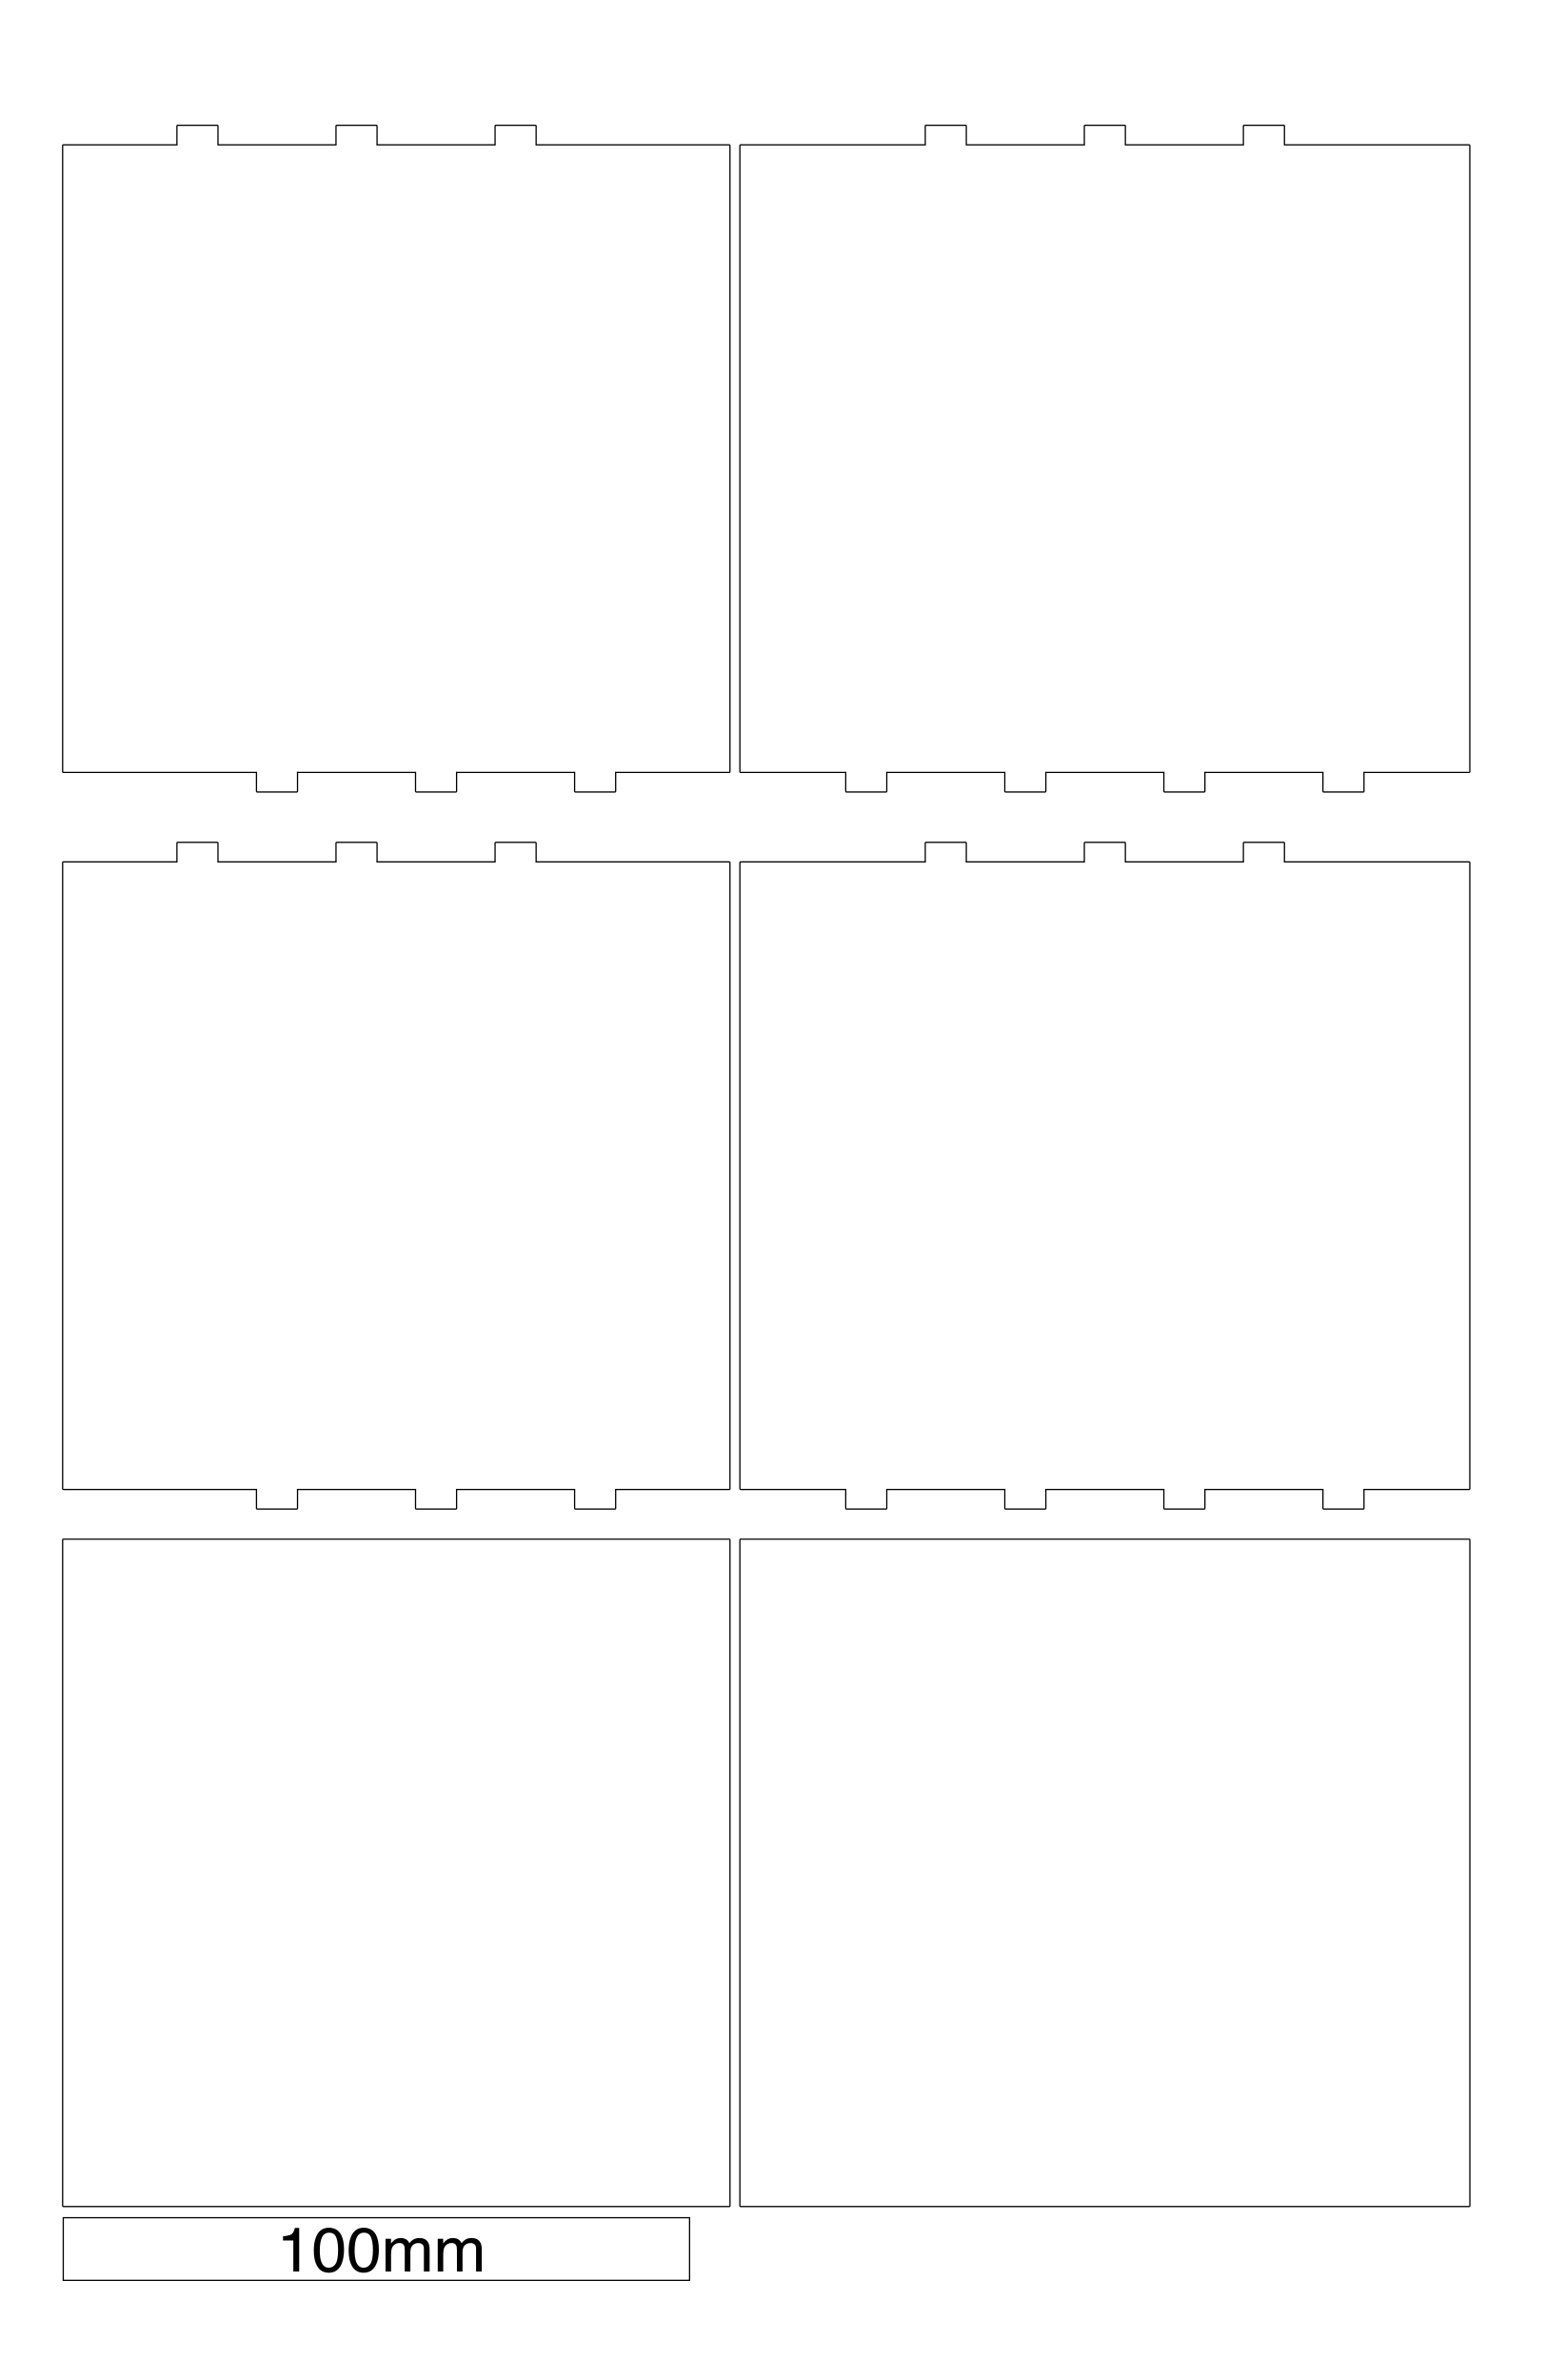
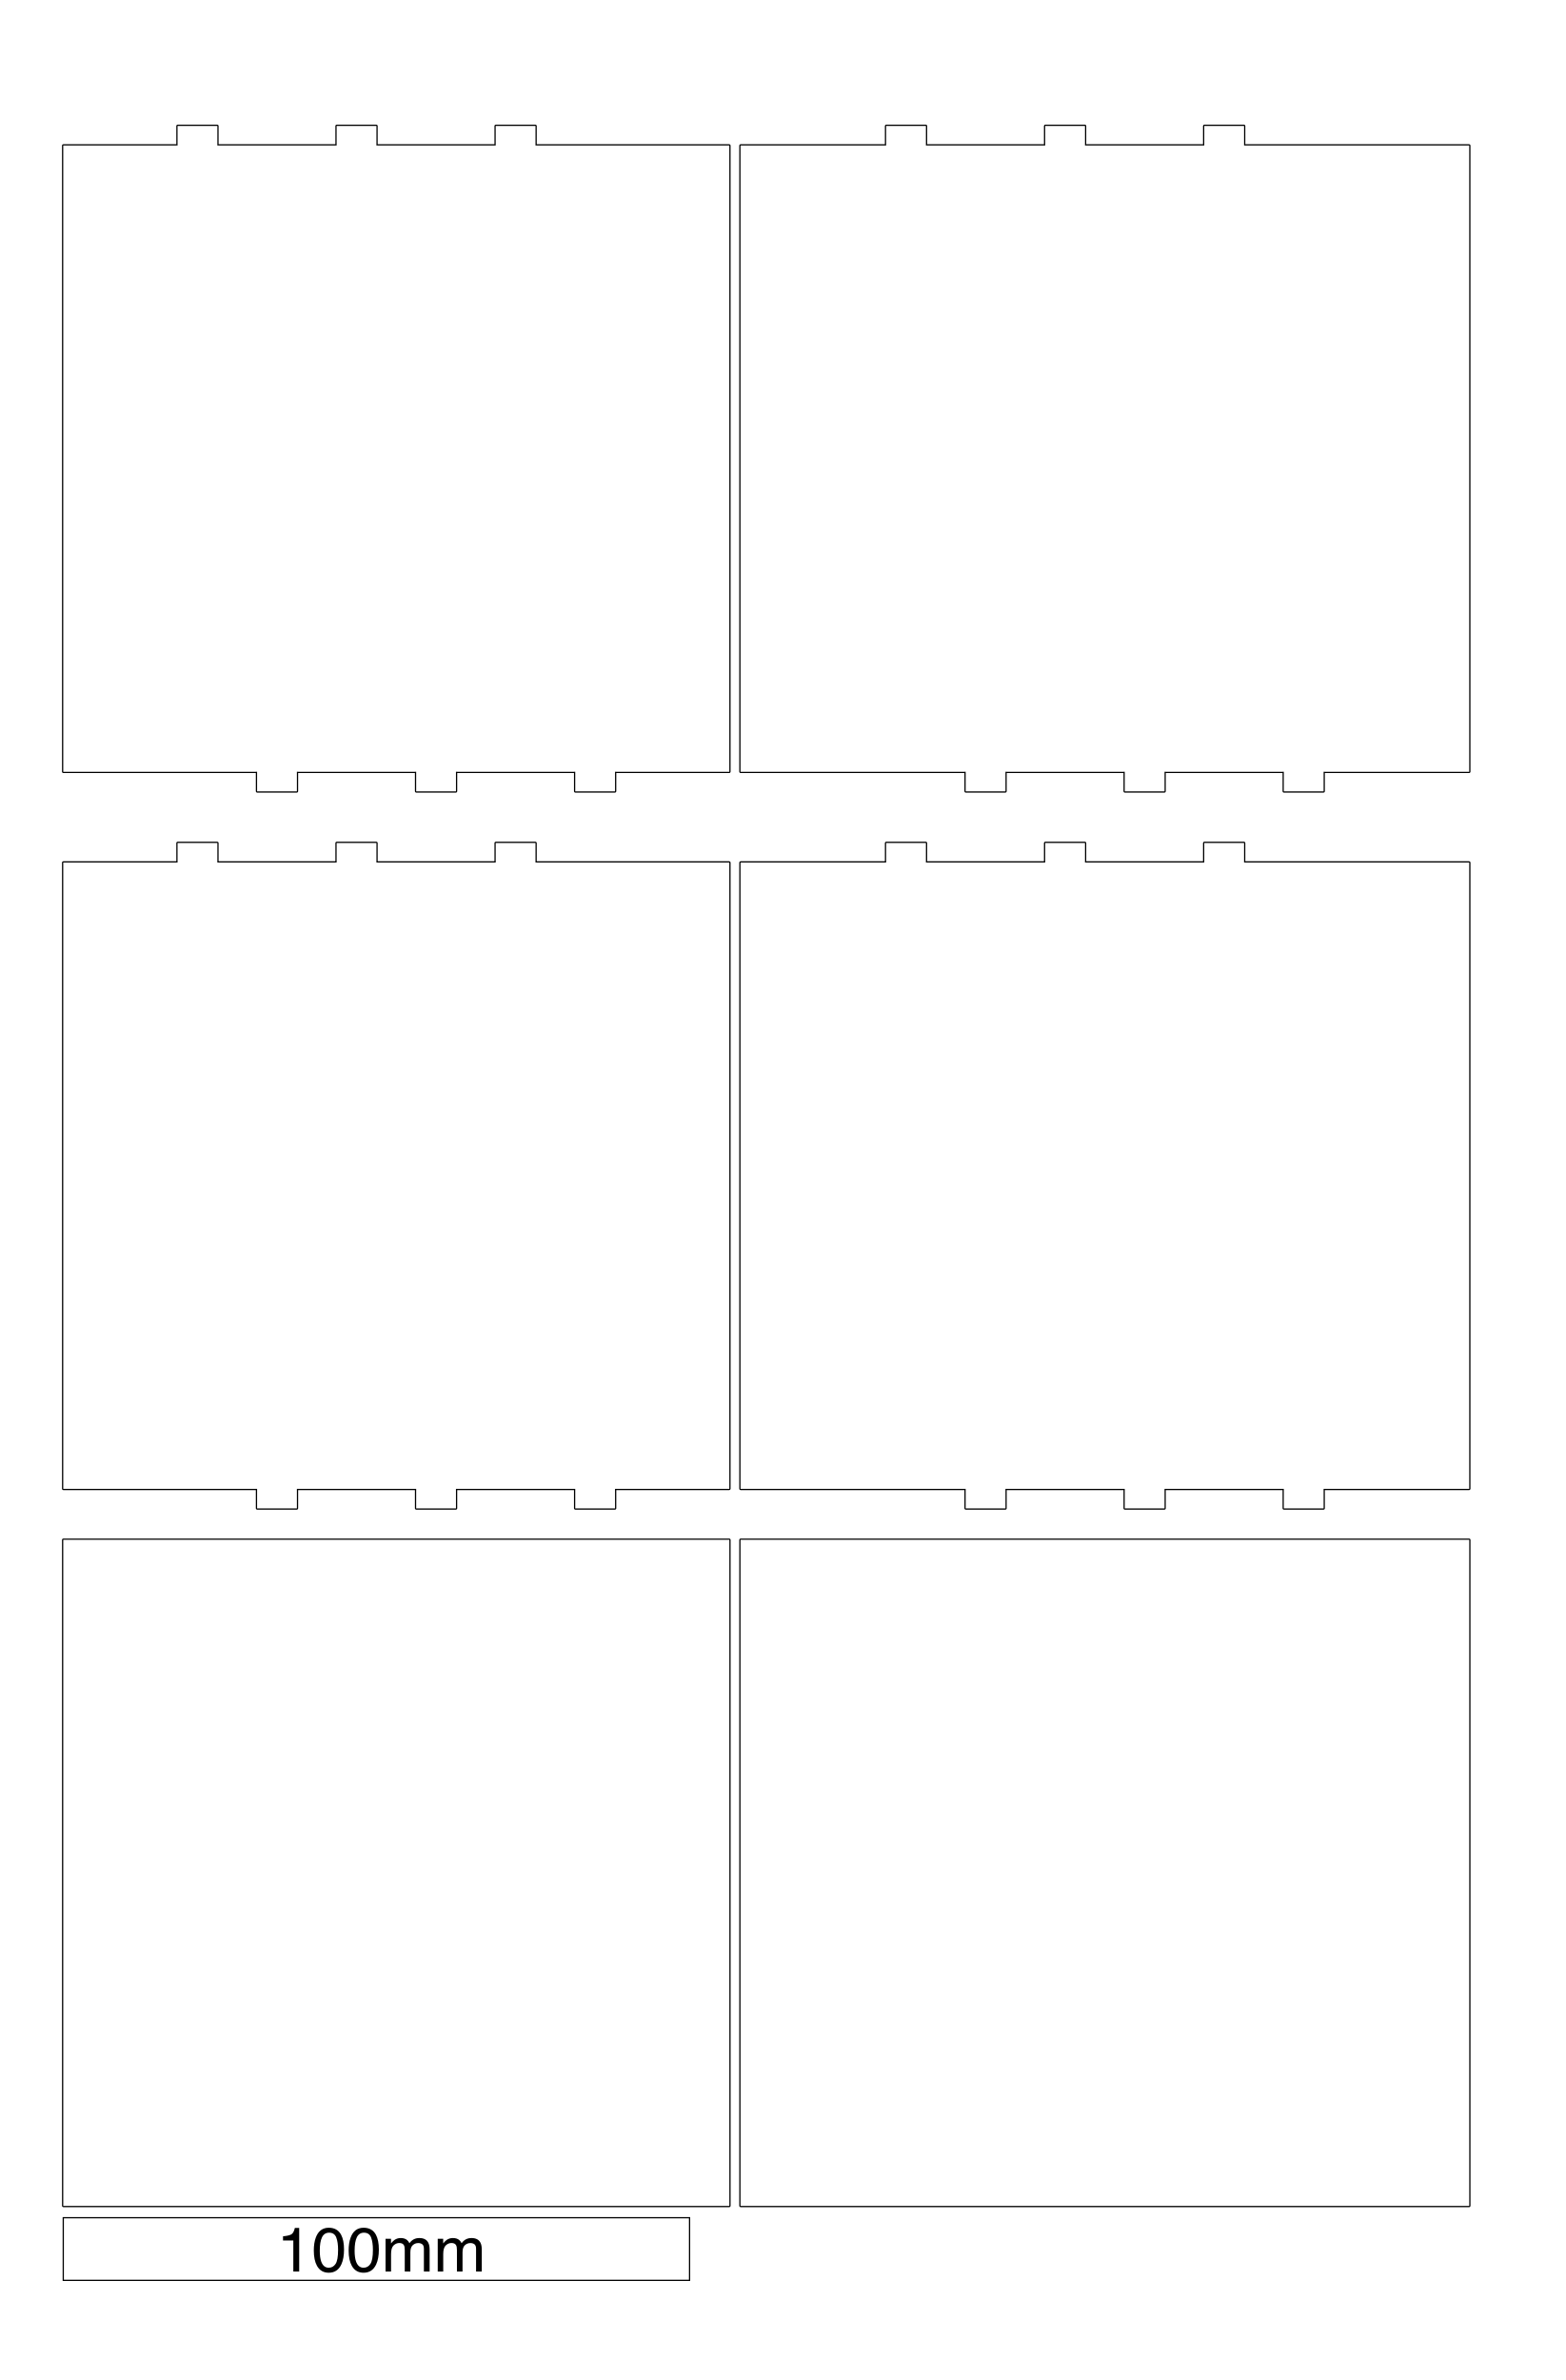
<svg xmlns="http://www.w3.org/2000/svg" xmlns:xlink="http://www.w3.org/1999/xlink" height="380mm" version="1.1" viewBox="0 -10 250 380" width="250mm">
  <defs>
    <g>
      <symbol id="glyph0-0" overflow="visible">
        <path d="M 0.32 0 V -7.172 H 6.016 V 0 Z M 5.117 -0.898 V -6.273 H 1.219 V -0.898 Z M 5.117 -0.898 " style="stroke:none;" />
      </symbol>
      <symbol id="glyph0-1" overflow="visible">
        <path d="M 0.957 -4.953 V -5.625 C 1.594 -5.688 2.035 -5.789 2.285 -5.934 C 2.535 -6.078 2.723 -6.422 2.848 -6.961 H 3.539 V 0 H 2.602 V -4.953 Z M 0.957 -4.953 " style="stroke:none;" />
      </symbol>
      <symbol id="glyph0-2" overflow="visible">
        <path d="M 2.703 -6.992 C 3.609 -6.992 4.266 -6.621 4.668 -5.875 C 4.98 -5.297 5.137 -4.508 5.137 -3.508 C 5.137 -2.555 4.996 -1.77 4.711 -1.148 C 4.301 -0.258 3.633 0.191 2.699 0.191 C 1.859 0.191 1.234 -0.176 0.824 -0.902 C 0.484 -1.512 0.312 -2.328 0.312 -3.355 C 0.312 -4.148 0.414 -4.832 0.621 -5.398 C 1.004 -6.461 1.699 -6.992 2.703 -6.992 Z M 2.695 -0.609 C 3.152 -0.609 3.516 -0.812 3.785 -1.215 C 4.055 -1.617 4.188 -2.371 4.188 -3.473 C 4.188 -4.266 4.094 -4.918 3.898 -5.434 C 3.703 -5.945 3.32 -6.203 2.758 -6.203 C 2.242 -6.203 1.863 -5.957 1.625 -5.473 C 1.383 -4.984 1.266 -4.266 1.266 -3.32 C 1.266 -2.609 1.34 -2.035 1.492 -1.602 C 1.727 -0.941 2.129 -0.609 2.695 -0.609 Z M 2.695 -0.609 " style="stroke:none;" />
      </symbol>
      <symbol id="glyph0-3" overflow="visible">
        <path d="M 0.645 -5.23 H 1.516 V -4.488 C 1.723 -4.746 1.91 -4.93 2.078 -5.047 C 2.367 -5.246 2.699 -5.348 3.066 -5.348 C 3.484 -5.348 3.82 -5.242 4.07 -5.039 C 4.215 -4.922 4.344 -4.75 4.461 -4.523 C 4.656 -4.801 4.887 -5.008 5.152 -5.145 C 5.414 -5.281 5.711 -5.348 6.039 -5.348 C 6.742 -5.348 7.223 -5.094 7.477 -4.586 C 7.613 -4.312 7.68 -3.945 7.68 -3.48 V 0 H 6.766 V -3.633 C 6.766 -3.98 6.68 -4.219 6.508 -4.352 C 6.332 -4.48 6.121 -4.547 5.867 -4.547 C 5.523 -4.547 5.227 -4.43 4.977 -4.199 C 4.727 -3.969 4.605 -3.582 4.605 -3.043 V 0 H 3.711 V -3.414 C 3.711 -3.77 3.668 -4.027 3.586 -4.188 C 3.453 -4.434 3.203 -4.555 2.836 -4.555 C 2.504 -4.555 2.203 -4.426 1.93 -4.172 C 1.66 -3.914 1.523 -3.445 1.523 -2.773 V 0 H 0.645 Z M 0.645 -5.23 " style="stroke:none;" />
      </symbol>
    </g>
  </defs>
  <g id="surface1">
    <path d="M -34.13 -1.408 H 65.87 V 8.592 H -34.13 Z M -0.001 -0.002 " style="fill:none;stroke-width:0.2;stroke-linecap:butt;stroke-linejoin:miter;stroke:rgb(0%,0%,0%);stroke-opacity:1;stroke-miterlimit:10;" transform="matrix(1,0,0,-1,44.2316,352.6819)" />
    <path d="M -0.001 -0.002 H 31.737 V 7.182 H -0.001 Z M -0.001 -0.002 " style="fill:none;stroke-width:0.2;stroke-linecap:butt;stroke-linejoin:miter;stroke:rgb(100%,100%,100%);stroke-opacity:1;stroke-miterlimit:10;" transform="matrix(1,0,0,-1,44.2316,352.6819)" />
    <g style="fill:rgb(0%,0%,0%);fill-opacity:1;">
      <use x="44.232" y="352.682" xlink:href="#glyph0-1" />
      <use x="49.793" y="352.682" xlink:href="#glyph0-2" />
      <use x="55.355" y="352.682" xlink:href="#glyph0-2" />
      <use x="60.916" y="352.682" xlink:href="#glyph0-3" />
      <use x="69.246" y="352.682" xlink:href="#glyph0-3" />
    </g>
    <path d="M 0 0 H 100 L 103.176 0 C 103.23 0 103.277 0.043 103.277 0.102 V 3.277 L 103.277 103.277 V 106.453 C 103.277 106.508 103.234 106.555 103.176 106.555 H 100 L -0 106.555 H -3.176 C -3.23 106.555 -3.277 106.512 -3.277 106.453 V 103.277 L -3.277 3.277 V 0.102 C -3.277 0.047 -3.234 0 -3.176 0 H 0 " style="fill:none;stroke-width:0.2;stroke-linecap:butt;stroke-linejoin:miter;stroke:rgb(0%,0%,0%);stroke-opacity:1;stroke-miterlimit:10;" transform="matrix(1,0,0,-1,13.2773,342.3047)" />
    <path d="M 0 0 H 18.25 L 27.773 0 C 27.719 0 27.672 0.043 27.672 0.102 V -3.023 C 27.672 -3.078 27.715 -3.125 27.773 -3.125 H 34.125 C 34.18 -3.125 34.227 -3.082 34.227 -3.023 V 0.102 C 34.227 0.047 34.184 0 34.125 0 H 43.648 L 53.172 0 C 53.117 0 53.07 0.043 53.07 0.102 V -3.023 C 53.07 -3.078 53.113 -3.125 53.172 -3.125 H 59.523 C 59.578 -3.125 59.625 -3.082 59.625 -3.023 V 0.102 C 59.625 0.047 59.582 0 59.523 0 H 69.047 L 78.57 0 C 78.516 0 78.469 0.043 78.469 0.102 V -3.023 C 78.469 -3.078 78.512 -3.125 78.57 -3.125 H 84.922 C 84.977 -3.125 85.023 -3.082 85.023 -3.023 V 0.102 C 85.023 0.047 84.98 0 84.922 0 H 94.445 L 99.996 0 H 103.172 C 103.227 0 103.273 0.043 103.273 0.102 H 103.273 L 103.273 100.102 C 103.273 100.156 103.23 100.203 103.172 100.203 H 99.996 L 81.746 100.203 H 72.223 C 72.277 100.203 72.324 100.16 72.324 100.102 V 103.227 C 72.324 103.281 72.281 103.328 72.223 103.328 H 65.871 C 65.816 103.328 65.77 103.285 65.77 103.227 V 100.102 C 65.77 100.156 65.812 100.203 65.871 100.203 H 56.348 L 46.824 100.203 C 46.879 100.203 46.926 100.16 46.926 100.102 V 103.227 C 46.926 103.281 46.883 103.328 46.824 103.328 H 40.473 C 40.418 103.328 40.371 103.285 40.371 103.227 V 100.102 C 40.371 100.156 40.414 100.203 40.473 100.203 H 30.949 L 21.426 100.203 C 21.48 100.203 21.527 100.16 21.527 100.102 V 103.227 C 21.527 103.281 21.484 103.328 21.426 103.328 H 15.074 C 15.02 103.328 14.973 103.285 14.973 103.227 V 100.102 C 14.973 100.156 15.016 100.203 15.074 100.203 H 5.551 L -0 100.203 H -3.176 C -3.23 100.203 -3.277 100.16 -3.277 100.102 H -3.277 V 0.102 C -3.277 0.047 -3.234 0 -3.176 0 H 0 " style="fill:none;stroke-width:0.2;stroke-linecap:butt;stroke-linejoin:miter;stroke:rgb(0%,0%,0%);stroke-opacity:1;stroke-miterlimit:10;" transform="matrix(1,0,0,-1,13.2773,227.8164)" />
    <path d="M 0 0 H 18.25 L 27.773 0 C 27.719 0 27.672 0.043 27.672 0.102 V -3.023 C 27.672 -3.078 27.715 -3.125 27.773 -3.125 H 34.125 C 34.18 -3.125 34.227 -3.082 34.227 -3.023 V 0.102 C 34.227 0.047 34.184 0 34.125 0 H 43.648 L 53.172 0 C 53.117 0 53.07 0.043 53.07 0.102 V -3.023 C 53.07 -3.078 53.113 -3.125 53.172 -3.125 H 59.523 C 59.578 -3.125 59.625 -3.082 59.625 -3.023 V 0.102 C 59.625 0.047 59.582 0 59.523 0 H 69.047 L 78.57 0 C 78.516 0 78.469 0.043 78.469 0.102 V -3.023 C 78.469 -3.078 78.512 -3.125 78.57 -3.125 H 84.922 C 84.977 -3.125 85.023 -3.082 85.023 -3.023 V 0.102 C 85.023 0.047 84.98 0 84.922 0 H 94.445 L 99.996 0 H 103.172 C 103.227 0 103.273 0.043 103.273 0.102 H 103.273 L 103.273 100.102 C 103.273 100.156 103.23 100.203 103.172 100.203 H 99.996 L 81.746 100.203 H 72.223 C 72.277 100.203 72.324 100.16 72.324 100.102 V 103.227 C 72.324 103.281 72.281 103.328 72.223 103.328 H 65.871 C 65.816 103.328 65.77 103.285 65.77 103.227 V 100.102 C 65.77 100.156 65.812 100.203 65.871 100.203 H 56.348 L 46.824 100.203 C 46.879 100.203 46.926 100.16 46.926 100.102 V 103.227 C 46.926 103.281 46.883 103.328 46.824 103.328 H 40.473 C 40.418 103.328 40.371 103.285 40.371 103.227 V 100.102 C 40.371 100.156 40.414 100.203 40.473 100.203 H 30.949 L 21.426 100.203 C 21.48 100.203 21.527 100.16 21.527 100.102 V 103.227 C 21.527 103.281 21.484 103.328 21.426 103.328 H 15.074 C 15.02 103.328 14.973 103.285 14.973 103.227 V 100.102 C 14.973 100.156 15.016 100.203 15.074 100.203 H 5.551 L -0 100.203 H -3.176 C -3.23 100.203 -3.277 100.16 -3.277 100.102 H -3.277 V 0.102 C -3.277 0.047 -3.234 0 -3.176 0 H 0 " style="fill:none;stroke-width:0.2;stroke-linecap:butt;stroke-linejoin:miter;stroke:rgb(0%,0%,0%);stroke-opacity:1;stroke-miterlimit:10;" transform="matrix(1,0,0,-1,13.2773,113.3281)" />
-     <path d="M 0 0 H 4.199 L 13.723 0 C 13.668 0 13.621 0.043 13.621 0.102 V -3.023 C 13.621 -3.078 13.664 -3.125 13.723 -3.125 H 20.074 C 20.129 -3.125 20.176 -3.082 20.176 -3.023 V 0.102 C 20.176 0.047 20.133 0 20.074 0 H 29.598 L 39.121 0 C 39.066 0 39.02 0.043 39.02 0.102 V -3.023 C 39.02 -3.078 39.062 -3.125 39.121 -3.125 H 45.473 C 45.527 -3.125 45.574 -3.082 45.574 -3.023 V 0.102 C 45.574 0.047 45.531 0 45.473 0 H 54.996 L 64.52 0 C 64.465 0 64.418 0.043 64.418 0.102 V -3.023 C 64.418 -3.078 64.461 -3.125 64.52 -3.125 H 70.871 C 70.926 -3.125 70.973 -3.082 70.973 -3.023 V 0.102 C 70.973 0.047 70.93 0 70.871 0 H 80.395 L 89.918 0 C 89.863 0 89.816 0.043 89.816 0.102 V -3.023 C 89.816 -3.078 89.859 -3.125 89.918 -3.125 H 96.27 C 96.324 -3.125 96.371 -3.082 96.371 -3.023 V 0.102 C 96.371 0.047 96.328 0 96.27 0 H 105.793 L 109.992 0 H 113.168 C 113.223 0 113.27 0.043 113.27 0.102 H 113.27 V 100.102 C 113.27 100.156 113.227 100.203 113.168 100.203 H 109.992 L 93.094 100.203 H 83.57 C 83.625 100.203 83.672 100.16 83.672 100.102 V 103.227 C 83.672 103.281 83.629 103.328 83.57 103.328 H 77.219 C 77.164 103.328 77.117 103.285 77.117 103.227 V 100.102 C 77.117 100.156 77.16 100.203 77.219 100.203 H 67.695 L 58.172 100.203 C 58.227 100.203 58.273 100.16 58.273 100.102 V 103.227 C 58.273 103.281 58.23 103.328 58.172 103.328 H 51.82 C 51.766 103.328 51.719 103.285 51.719 103.227 V 100.102 C 51.719 100.156 51.762 100.203 51.82 100.203 H 42.297 L 32.773 100.203 C 32.828 100.203 32.875 100.16 32.875 100.102 V 103.227 C 32.875 103.281 32.832 103.328 32.773 103.328 H 26.422 C 26.367 103.328 26.32 103.285 26.32 103.227 V 100.102 C 26.32 100.156 26.363 100.203 26.422 100.203 H 16.898 L -0 100.203 H -3.176 C -3.23 100.203 -3.277 100.16 -3.277 100.102 H -3.277 V 0.102 C -3.277 0.047 -3.234 0 -3.176 0 H 0 " style="fill:none;stroke-width:0.2;stroke-linecap:butt;stroke-linejoin:miter;stroke:rgb(0%,0%,0%);stroke-opacity:1;stroke-miterlimit:10;" transform="matrix(1,0,0,-1,121.4141,113.3281)" />
-     <path d="M 0 0 H 4.199 L 13.723 0 C 13.668 0 13.621 0.043 13.621 0.102 V -3.023 C 13.621 -3.078 13.664 -3.125 13.723 -3.125 H 20.074 C 20.129 -3.125 20.176 -3.082 20.176 -3.023 V 0.102 C 20.176 0.047 20.133 0 20.074 0 H 29.598 L 39.121 0 C 39.066 0 39.02 0.043 39.02 0.102 V -3.023 C 39.02 -3.078 39.062 -3.125 39.121 -3.125 H 45.473 C 45.527 -3.125 45.574 -3.082 45.574 -3.023 V 0.102 C 45.574 0.047 45.531 0 45.473 0 H 54.996 L 64.52 0 C 64.465 0 64.418 0.043 64.418 0.102 V -3.023 C 64.418 -3.078 64.461 -3.125 64.52 -3.125 H 70.871 C 70.926 -3.125 70.973 -3.082 70.973 -3.023 V 0.102 C 70.973 0.047 70.93 0 70.871 0 H 80.395 L 89.918 0 C 89.863 0 89.816 0.043 89.816 0.102 V -3.023 C 89.816 -3.078 89.859 -3.125 89.918 -3.125 H 96.27 C 96.324 -3.125 96.371 -3.082 96.371 -3.023 V 0.102 C 96.371 0.047 96.328 0 96.27 0 H 105.793 L 109.992 0 H 113.168 C 113.223 0 113.27 0.043 113.27 0.102 H 113.27 V 100.102 C 113.27 100.156 113.227 100.203 113.168 100.203 H 109.992 L 93.094 100.203 H 83.57 C 83.625 100.203 83.672 100.16 83.672 100.102 V 103.227 C 83.672 103.281 83.629 103.328 83.57 103.328 H 77.219 C 77.164 103.328 77.117 103.285 77.117 103.227 V 100.102 C 77.117 100.156 77.16 100.203 77.219 100.203 H 67.695 L 58.172 100.203 C 58.227 100.203 58.273 100.16 58.273 100.102 V 103.227 C 58.273 103.281 58.23 103.328 58.172 103.328 H 51.82 C 51.766 103.328 51.719 103.285 51.719 103.227 V 100.102 C 51.719 100.156 51.762 100.203 51.82 100.203 H 42.297 L 32.773 100.203 C 32.828 100.203 32.875 100.16 32.875 100.102 V 103.227 C 32.875 103.281 32.832 103.328 32.773 103.328 H 26.422 C 26.367 103.328 26.32 103.285 26.32 103.227 V 100.102 C 26.32 100.156 26.363 100.203 26.422 100.203 H 16.898 L -0 100.203 H -3.176 C -3.23 100.203 -3.277 100.16 -3.277 100.102 H -3.277 V 0.102 C -3.277 0.047 -3.234 0 -3.176 0 H 0 " style="fill:none;stroke-width:0.2;stroke-linecap:butt;stroke-linejoin:miter;stroke:rgb(0%,0%,0%);stroke-opacity:1;stroke-miterlimit:10;" transform="matrix(1,0,0,-1,121.4141,227.8164)" />
+     <path d="M 0 0 H 23.25 L 32.773 0 C 32.719 0 32.672 0.043 32.672 0.102 V -3.023 C 32.672 -3.078 32.715 -3.125 32.773 -3.125 H 39.125 C 39.18 -3.125 39.227 -3.082 39.227 -3.023 V 0.102 C 39.227 0.047 39.184 0 39.125 0 H 48.648 L 58.172 0 C 58.117 0 58.07 0.043 58.07 0.102 V -3.023 C 58.07 -3.078 58.113 -3.125 58.172 -3.125 H 64.523 C 64.578 -3.125 64.625 -3.082 64.625 -3.023 V 0.102 C 64.625 0.047 64.582 0 64.523 0 H 74.047 L 83.57 0 C 83.516 0 83.469 0.043 83.469 0.102 V -3.023 C 83.469 -3.078 83.512 -3.125 83.57 -3.125 H 89.922 C 89.977 -3.125 90.023 -3.082 90.023 -3.023 V 0.102 C 90.023 0.047 89.98 0 89.922 0 H 99.445 L 109.996 0 H 113.172 C 113.227 0 113.273 0.043 113.273 0.102 H 113.273 L 113.273 100.102 C 113.273 100.156 113.23 100.203 113.172 100.203 H 109.996 L 86.746 100.203 H 77.223 C 77.277 100.203 77.324 100.16 77.324 100.102 V 103.227 C 77.324 103.281 77.281 103.328 77.223 103.328 H 70.871 C 70.816 103.328 70.77 103.285 70.77 103.227 V 100.102 C 70.77 100.156 70.812 100.203 70.871 100.203 H 61.348 L 51.824 100.203 C 51.879 100.203 51.926 100.16 51.926 100.102 V 103.227 C 51.926 103.281 51.883 103.328 51.824 103.328 H 45.473 C 45.418 103.328 45.371 103.285 45.371 103.227 V 100.102 C 45.371 100.156 45.414 100.203 45.473 100.203 H 35.949 L 26.426 100.203 C 26.48 100.203 26.527 100.16 26.527 100.102 V 103.227 C 26.527 103.281 26.484 103.328 26.426 103.328 H 20.074 C 20.02 103.328 19.973 103.285 19.973 103.227 V 100.102 C 19.973 100.156 20.016 100.203 20.074 100.203 H 10.551 L -0 100.203 H -3.176 C -3.23 100.203 -3.277 100.16 -3.277 100.102 H -3.277 V 0.102 C -3.277 0.047 -3.234 0 -3.176 0 H 0 " style="fill:none;stroke-width:0.2;stroke-linecap:butt;stroke-linejoin:miter;stroke:rgb(0%,0%,0%);stroke-opacity:1;stroke-miterlimit:10;" transform="matrix(1,0,0,-1,121.4141,113.3281)" />
+     <path d="M 0 0 H 23.25 L 32.773 0 C 32.719 0 32.672 0.043 32.672 0.102 V -3.023 C 32.672 -3.078 32.715 -3.125 32.773 -3.125 H 39.125 C 39.18 -3.125 39.227 -3.082 39.227 -3.023 V 0.102 C 39.227 0.047 39.184 0 39.125 0 H 48.648 L 58.172 0 C 58.117 0 58.07 0.043 58.07 0.102 V -3.023 C 58.07 -3.078 58.113 -3.125 58.172 -3.125 H 64.523 C 64.578 -3.125 64.625 -3.082 64.625 -3.023 V 0.102 C 64.625 0.047 64.582 0 64.523 0 H 74.047 L 83.57 0 C 83.516 0 83.469 0.043 83.469 0.102 V -3.023 C 83.469 -3.078 83.512 -3.125 83.57 -3.125 H 89.922 C 89.977 -3.125 90.023 -3.082 90.023 -3.023 V 0.102 C 90.023 0.047 89.98 0 89.922 0 H 99.445 L 109.996 0 H 113.172 C 113.227 0 113.273 0.043 113.273 0.102 H 113.273 L 113.273 100.102 C 113.273 100.156 113.23 100.203 113.172 100.203 H 109.996 L 86.746 100.203 H 77.223 C 77.277 100.203 77.324 100.16 77.324 100.102 V 103.227 C 77.324 103.281 77.281 103.328 77.223 103.328 H 70.871 C 70.816 103.328 70.77 103.285 70.77 103.227 V 100.102 C 70.77 100.156 70.812 100.203 70.871 100.203 H 61.348 L 51.824 100.203 C 51.879 100.203 51.926 100.16 51.926 100.102 V 103.227 C 51.926 103.281 51.883 103.328 51.824 103.328 H 45.473 C 45.418 103.328 45.371 103.285 45.371 103.227 V 100.102 C 45.371 100.156 45.414 100.203 45.473 100.203 H 35.949 L 26.426 100.203 C 26.48 100.203 26.527 100.16 26.527 100.102 V 103.227 C 26.527 103.281 26.484 103.328 26.426 103.328 H 20.074 C 20.02 103.328 19.973 103.285 19.973 103.227 V 100.102 C 19.973 100.156 20.016 100.203 20.074 100.203 H 10.551 L -0 100.203 H -3.176 C -3.23 100.203 -3.277 100.16 -3.277 100.102 H -3.277 V 0.102 C -3.277 0.047 -3.234 0 -3.176 0 H 0 " style="fill:none;stroke-width:0.2;stroke-linecap:butt;stroke-linejoin:miter;stroke:rgb(0%,0%,0%);stroke-opacity:1;stroke-miterlimit:10;" transform="matrix(1,0,0,-1,121.4141,227.8164)" />
    <path d="M 0 0 H 110 L 113.176 0 C 113.23 0 113.277 0.043 113.277 0.102 V 3.277 L 113.277 103.277 V 106.453 C 113.277 106.508 113.234 106.555 113.176 106.555 H 110 L -0 106.555 H -3.176 C -3.23 106.555 -3.277 106.512 -3.277 106.453 V 103.277 L -3.277 3.277 V 0.102 C -3.277 0.047 -3.234 0 -3.176 0 H 0 " style="fill:none;stroke-width:0.2;stroke-linecap:butt;stroke-linejoin:miter;stroke:rgb(0%,0%,0%);stroke-opacity:1;stroke-miterlimit:10;" transform="matrix(1,0,0,-1,121.4141,342.3047)" />
  </g>
</svg>
